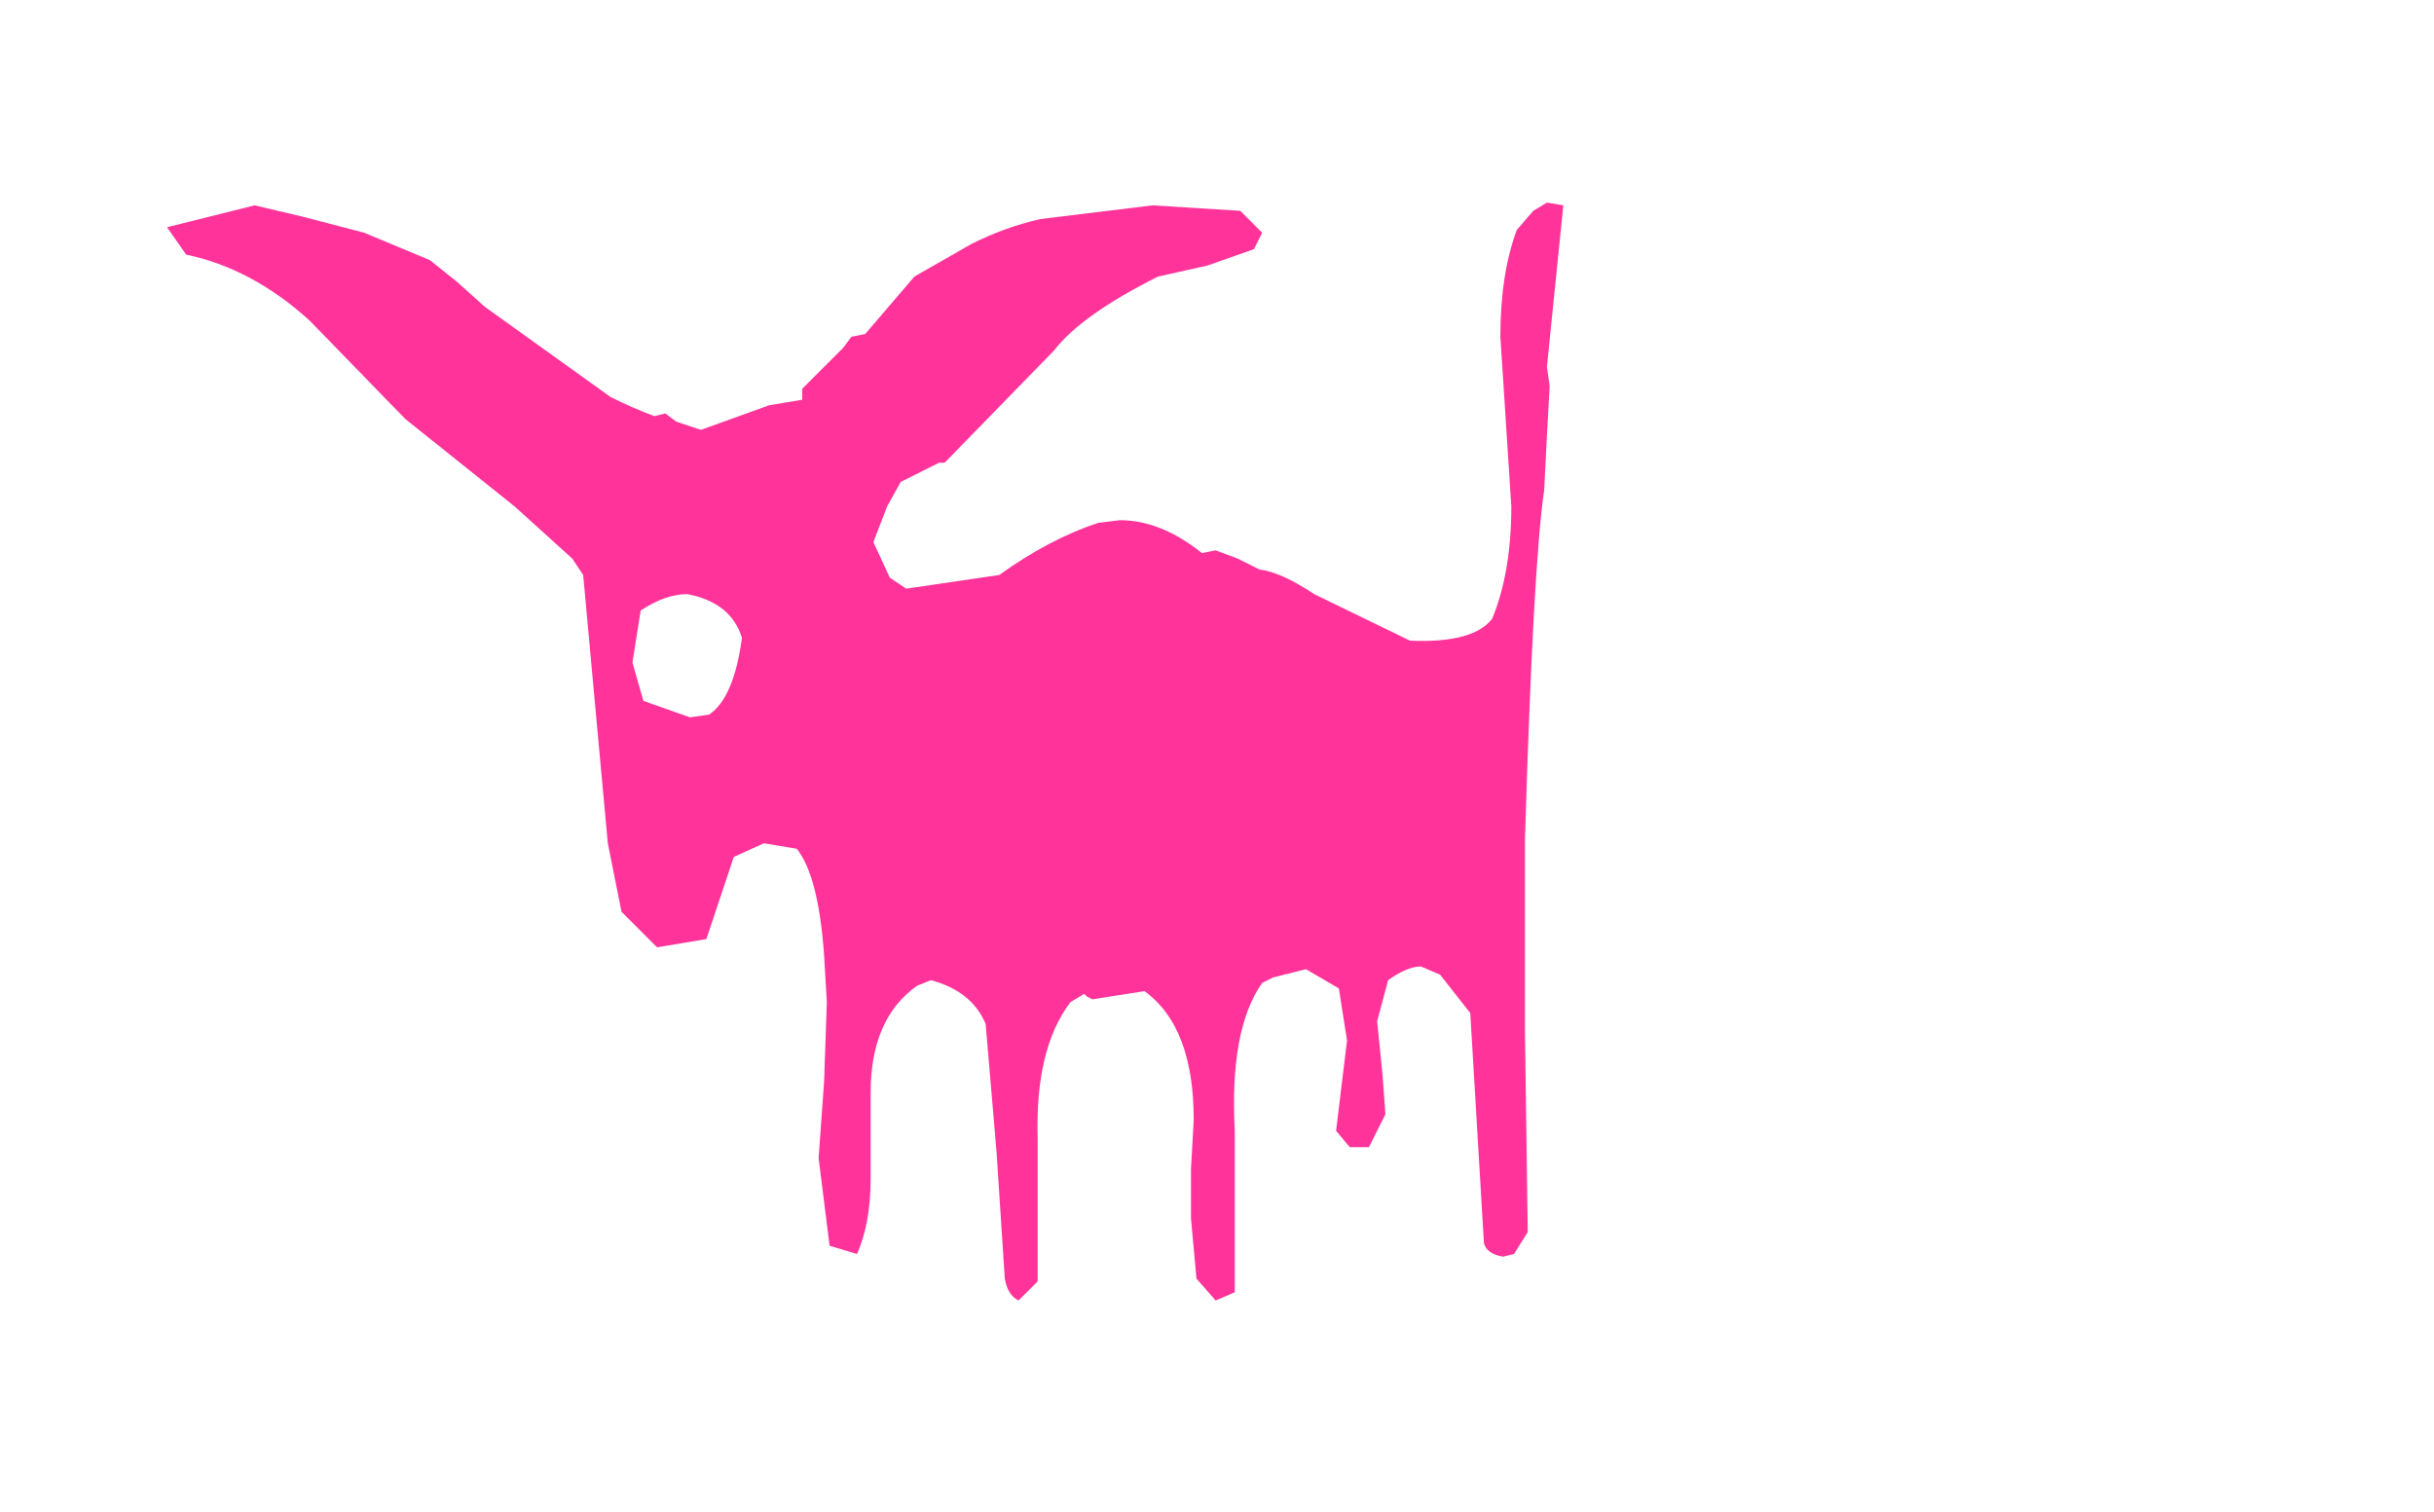
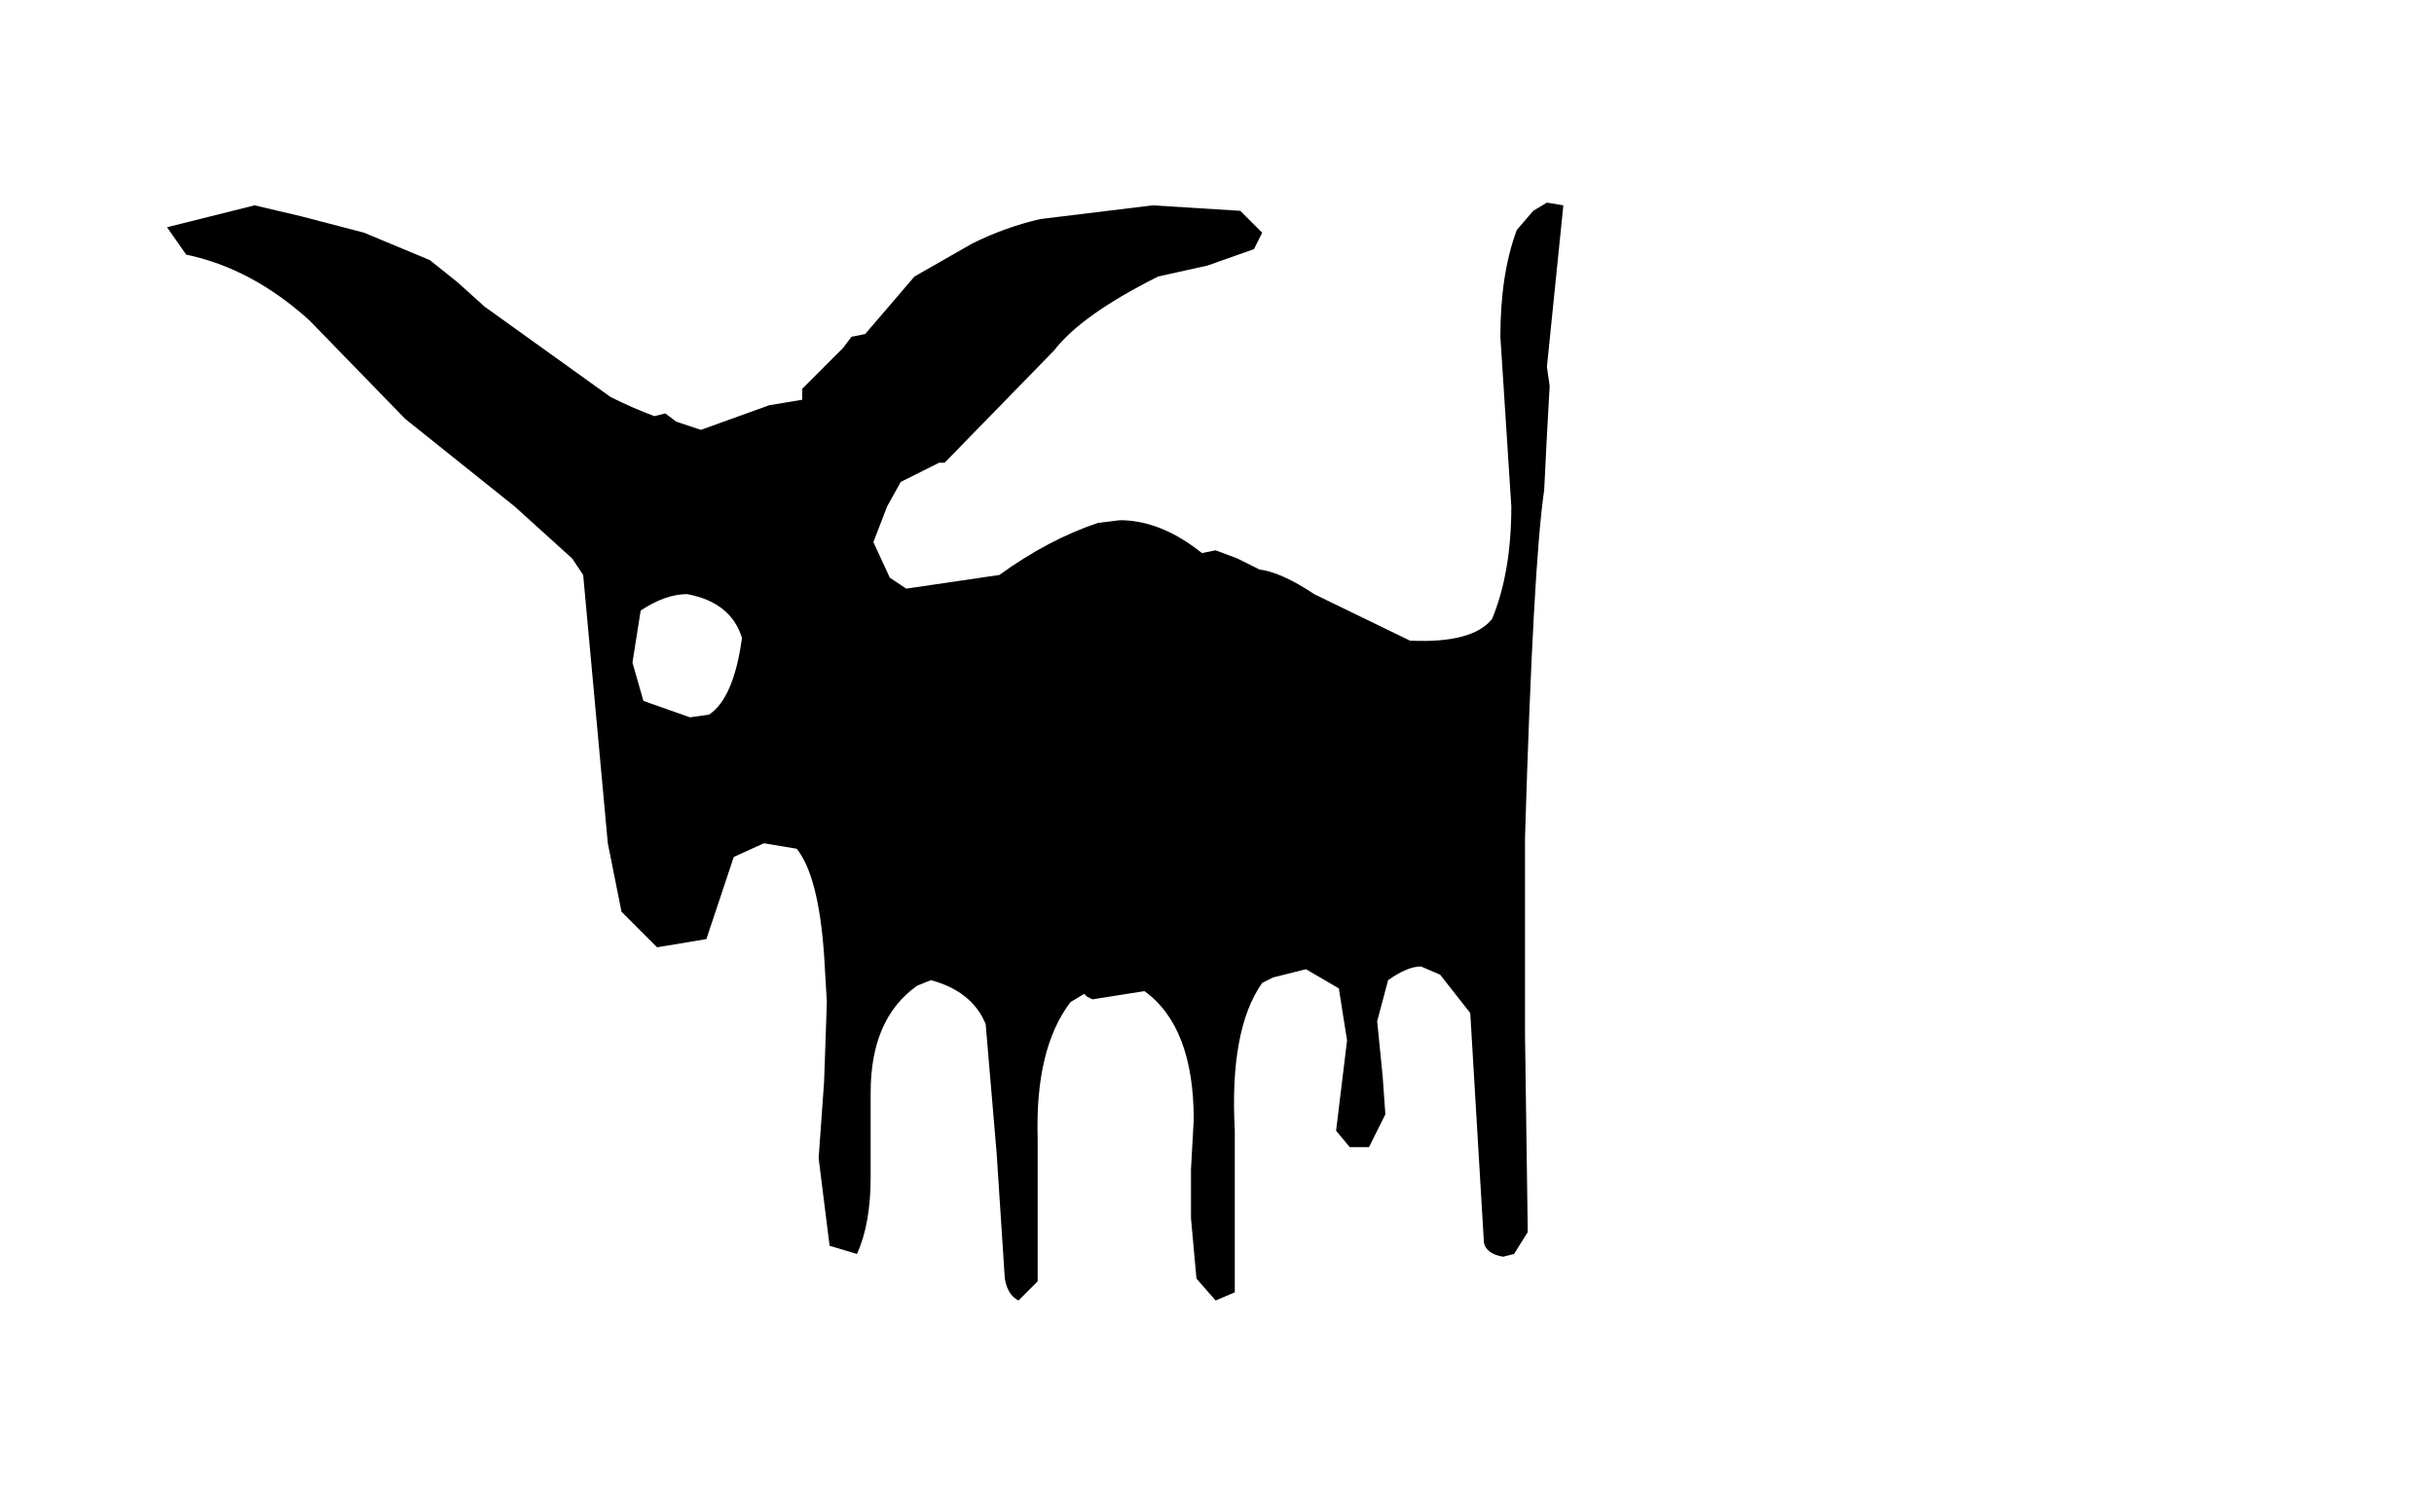
<svg xmlns="http://www.w3.org/2000/svg" xmlns:xlink="http://www.w3.org/1999/xlink" height="27.6" width="44.45">
  <use height="20.05" transform="translate(3.05 3.7)" width="25.5" xlink:href="#a" />
  <defs>
-     <path d="m-2.75 2.75.25-.05.9-1.05 1.05-.6Q.05.75.7.6L2.75.35l1.6.1.4.4-.15.3-.85.3-.9.2Q1.45 2.35.95 3L-1 5l-.05.05h-.1l-.7.35-.25.45-.25.65.3.65.3.2 1.7-.25q.9-.65 1.8-.95l.4-.05q.75 0 1.5.6l.25-.05.4.15.4.2q.4.05 1 .45l1.75.85q1.15.05 1.5-.4.35-.85.35-2.05L9.2 4.3l-.1-1.55q0-1.15.3-1.95l.3-.35.25-.15.3.05-.3 2.95.05.35-.05.9-.05 1q-.2 1.35-.35 6.35v3.6l.05 3.6-.25.4-.2.05q-.3-.05-.35-.25l-.25-4.2-.55-.7-.35-.15q-.25 0-.6.25l-.2.75.05.5.05.5.05.7-.3.6h-.35l-.25-.3.2-1.65-.15-.95-.6-.35-.6.15-.2.1q-.6.85-.5 2.7v2.95l-.35.15-.35-.4-.1-1.1v-.9l.05-.9q0-1.7-.9-2.35l-.95.15-.1-.05-.05-.05-.25.15q-.65.85-.6 2.5V20l-.35.35q-.2-.1-.25-.4l-.15-2.3-.2-2.35q-.25-.6-1-.8l-.25.1q-.85.6-.85 1.95v1.55q0 .85-.25 1.4l-.5-.15-.2-1.6.1-1.4.05-1.45-.05-.85q-.1-1.45-.5-1.95l-.6-.1-.55.25-.5 1.5-.9.15-.65-.65L-7.2 12l-.45-4.9-.2-.3-1.05-.95-2-1.6-1.75-1.8q-1.05-.95-2.25-1.2l-.35-.5 1.6-.4.85.2 1.15.3 1.2.5.5.4.5.45 2.3 1.65q.4.2.8.35l.2-.05.2.15.45.15L-4.25 4l.6-.1v-.2l.75-.75.15-.2m-3.85 5-.15.95.2.7.85.3.35-.05q.45-.3.6-1.4-.2-.65-1-.8-.4 0-.85.3" fill="#f39" fill-rule="evenodd" transform="translate(15.25 -.3)" id="a" />
+     <path d="m-2.75 2.75.25-.05.9-1.05 1.05-.6Q.05.75.7.6L2.75.35l1.6.1.4.4-.15.3-.85.3-.9.2Q1.45 2.35.95 3L-1 5l-.05.05h-.1l-.7.35-.25.45-.25.65.3.65.3.2 1.7-.25q.9-.65 1.8-.95l.4-.05q.75 0 1.5.6l.25-.05.4.15.4.2q.4.05 1 .45l1.75.85q1.15.05 1.5-.4.35-.85.35-2.05L9.2 4.3l-.1-1.55q0-1.15.3-1.95l.3-.35.25-.15.3.05-.3 2.95.05.35-.05.9-.05 1q-.2 1.35-.35 6.35v3.6l.05 3.6-.25.4-.2.05q-.3-.05-.35-.25l-.25-4.2-.55-.7-.35-.15q-.25 0-.6.25l-.2.75.05.5.05.5.05.7-.3.6h-.35l-.25-.3.2-1.65-.15-.95-.6-.35-.6.15-.2.1q-.6.85-.5 2.7v2.95l-.35.15-.35-.4-.1-1.1v-.9l.05-.9q0-1.7-.9-2.35l-.95.15-.1-.05-.05-.05-.25.15q-.65.85-.6 2.5V20l-.35.35q-.2-.1-.25-.4l-.15-2.3-.2-2.35q-.25-.6-1-.8l-.25.1q-.85.6-.85 1.95v1.55q0 .85-.25 1.4l-.5-.15-.2-1.6.1-1.4.05-1.45-.05-.85q-.1-1.45-.5-1.95l-.6-.1-.55.25-.5 1.5-.9.15-.65-.65L-7.2 12l-.45-4.9-.2-.3-1.05-.95-2-1.6-1.75-1.8q-1.05-.95-2.25-1.2l-.35-.5 1.6-.4.85.2 1.15.3 1.2.5.5.4.5.45 2.3 1.65q.4.2.8.35l.2-.05.2.15.45.15L-4.25 4l.6-.1v-.2l.75-.75.15-.2m-3.85 5-.15.95.2.7.85.3.35-.05q.45-.3.6-1.4-.2-.65-1-.8-.4 0-.85.3" fill="#000" fill-rule="evenodd" transform="translate(15.25 -.3)" id="a" />
  </defs>
</svg>
